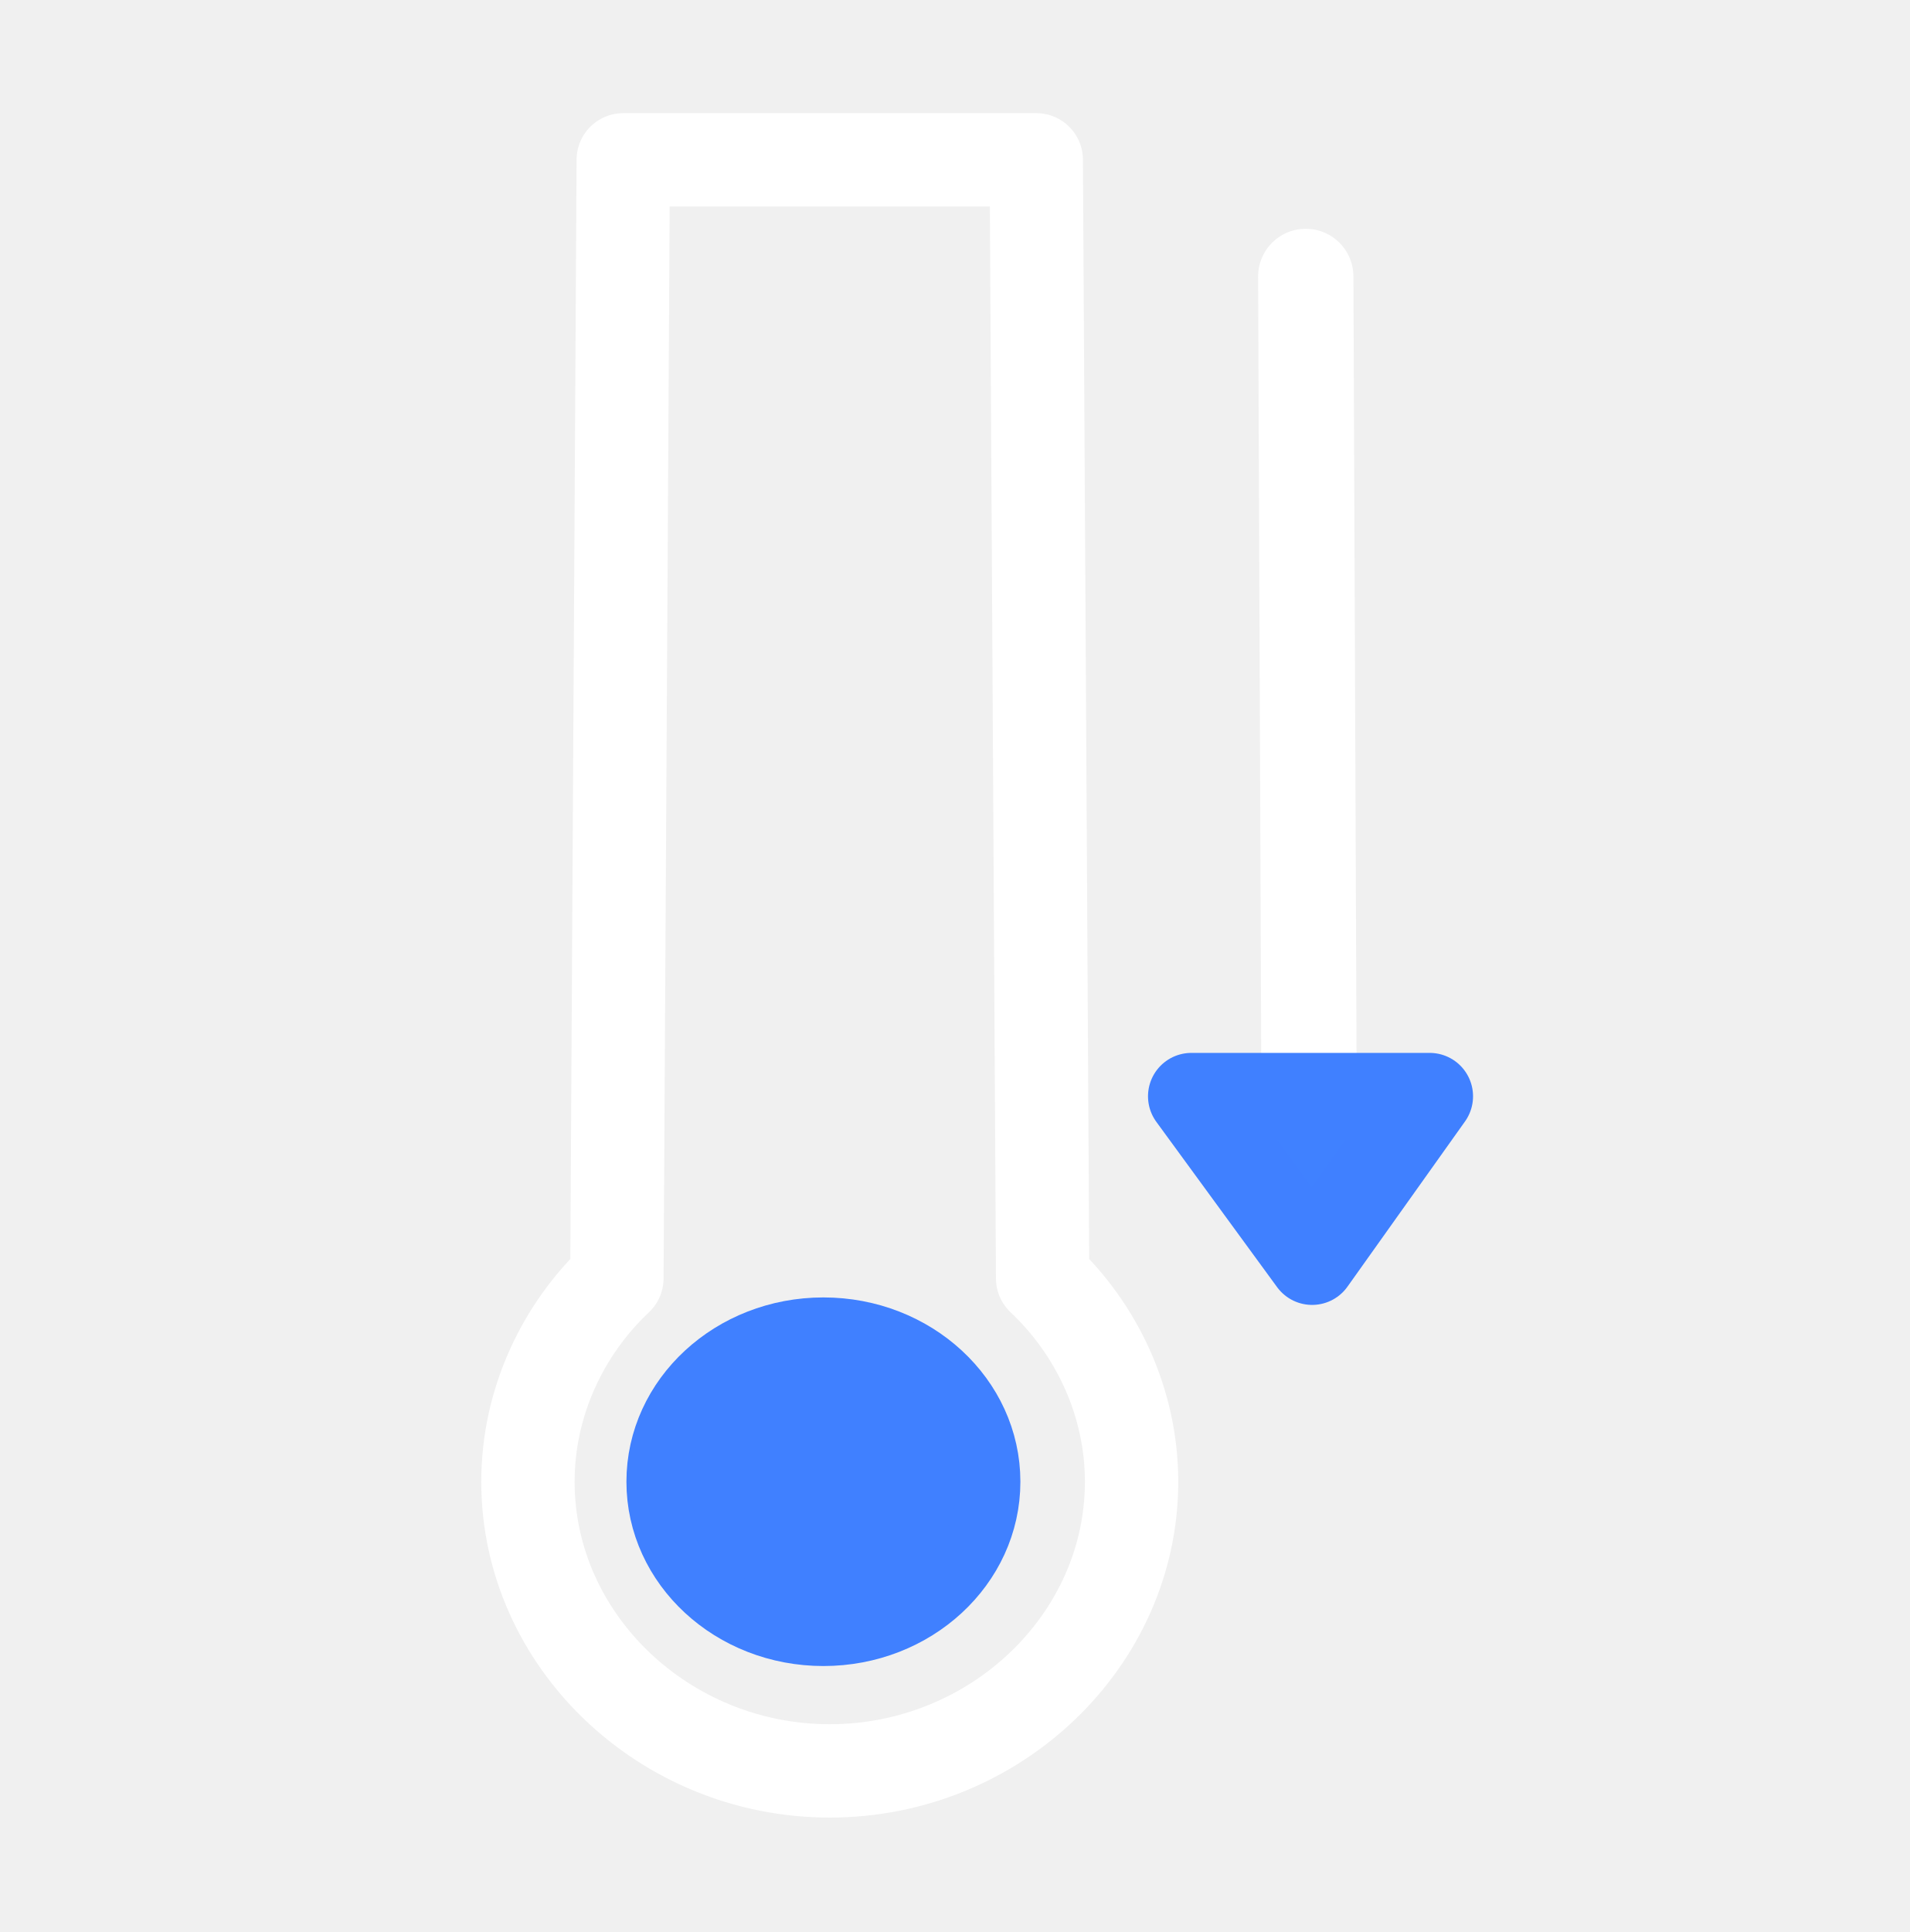
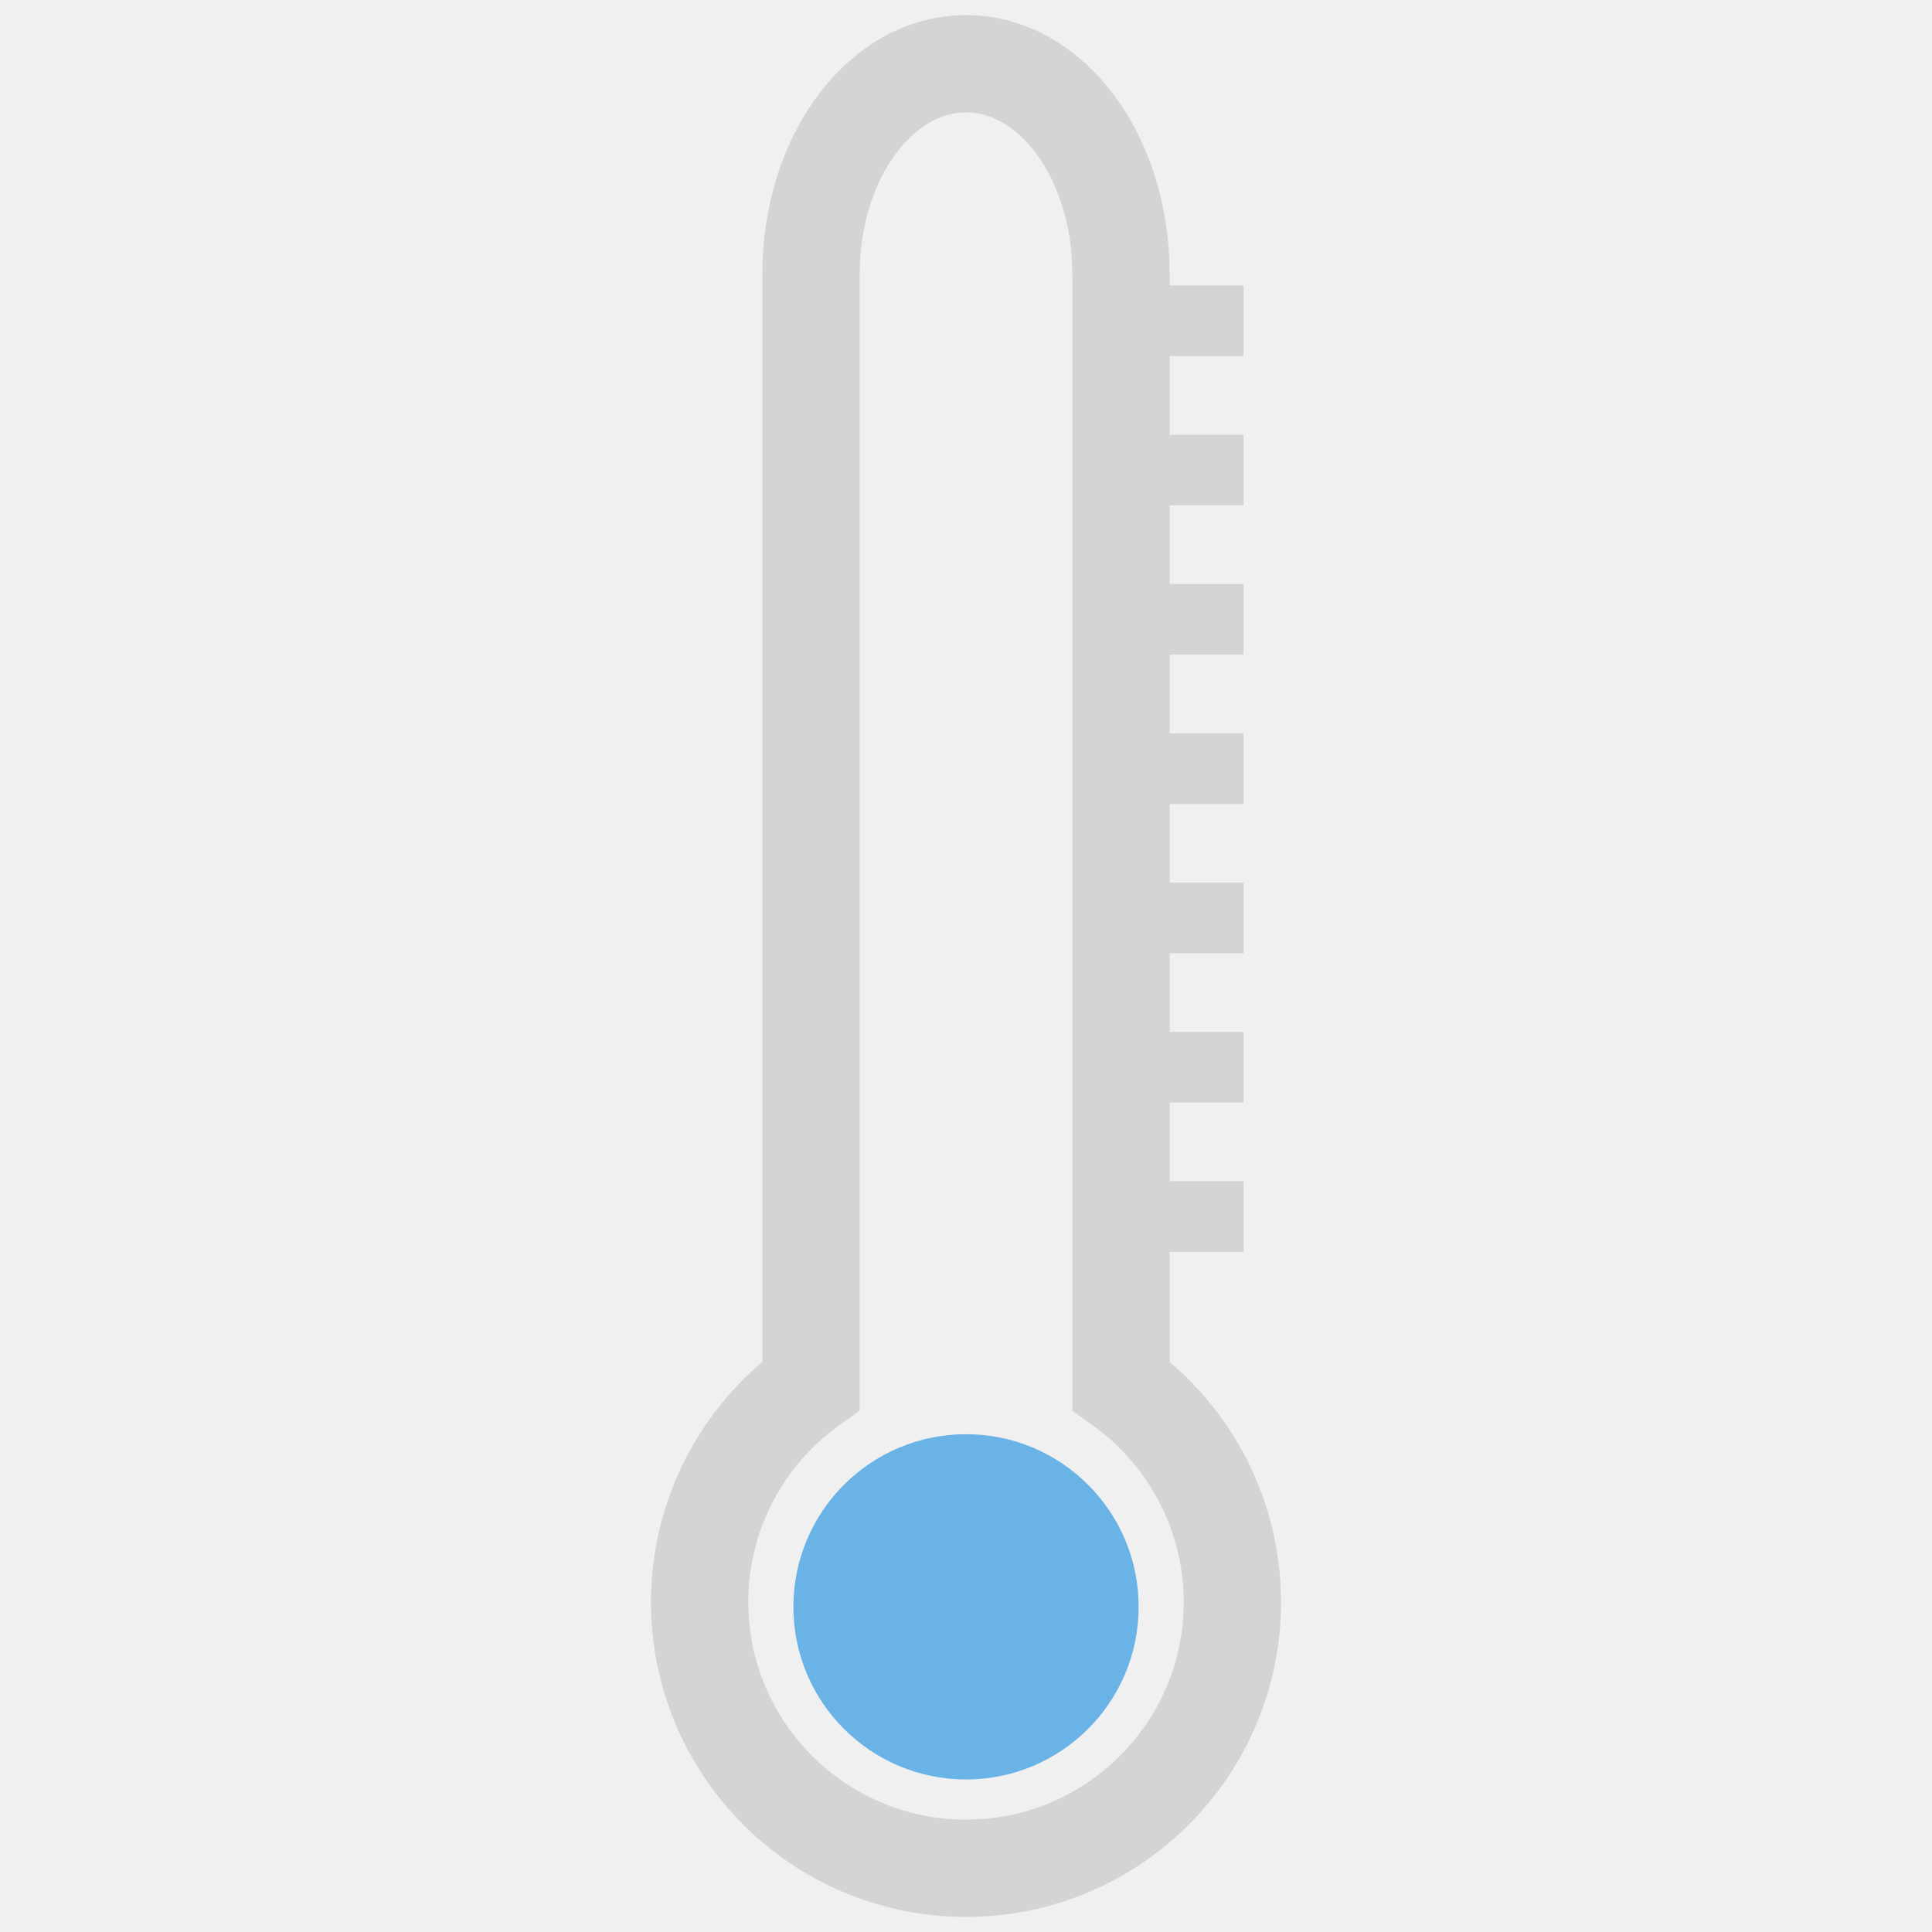
- <svg xmlns="http://www.w3.org/2000/svg" version="1.1" id="svg4160" x="0px" y="0px" viewBox="0 0 60.1 60.8" style="enable-background:new 0 0 60.1 60.8;" xml:space="preserve">
-   <defs id="defs5762" />
-   <style type="text/css" id="style5751">
- 	.st0{fill:none;stroke:#FFFFFF;stroke-width:2.938;stroke-linecap:round;stroke-linejoin:round;}
- 	.st1{fill:#FF670F;stroke:#FF670F;stroke-width:2;stroke-linecap:round;stroke-linejoin:round;}
- 	.st2{fill:none;stroke:#FFFFFF;stroke-width:3;stroke-linecap:round;}
- 	.st3{fill-rule:evenodd;clip-rule:evenodd;fill:#FF670F;stroke:#FF670F;stroke-width:2.731;stroke-linejoin:round;}
- </style>
-   <g id="layer5" transform="translate(-3.532845,2.263642)">
-     <g id="g3934" transform="translate(40.55027,-53.43364)">
-       <path id="path4832" class="st0" d="M-1.4,97.8    c0,5-4.3,9.1-9.5,9.1s-9.5-4.1-9.5-9.1c0-2.5,1.1-4.8,2.8-6.4l0.2-35.2h13l0.2,35.2C-2.5,93-1.4,95.3-1.4,97.8z" />
-       <ellipse id="path4837" class="st1" cx="-11.1" cy="97.8" rx="5.2" ry="4.8" style="fill:#4080ff;fill-opacity:1;stroke:#4080ff;stroke-opacity:1" />
+ <svg xmlns="http://www.w3.org/2000/svg" width="64" height="64" viewBox="0 0 16.933 16.933" version="1.1" id="svg2525">
+   <defs id="defs2519">
+     <mask maskUnits="userSpaceOnUse" id="mask3208">
+       <circle style="display:inline;fill:none;fill-opacity:1;fill-rule:nonzero;stroke:#d4d4d4;stroke-width:25;stroke-miterlimit:4;stroke-dasharray:none;stroke-opacity:1" id="circle3210" cx="250" cy="411.765" r="68.427" />
+     </mask>
+   </defs>
+   <g id="layer1" transform="translate(-63.38451,-221.8409)" style="display:inline">
+     <g id="g837" transform="matrix(0.1289607,0,0,0.1289607,63.32096,200.5898)">
+       <path id="rect3119" transform="matrix(0.2645833,0,0,0.2645833,0,164.7083)" d="m 250,16.678 c -22.054,0 -39.809,24.079 -39.809,53.988 V 356.205 c -17.698,12.658 -28.59,33.229 -28.619,55.561 8.7e-4,37.791 30.637,68.426 68.428,68.426 37.791,2e-4 68.427,-30.635 68.428,-68.426 -0.045,-22.034 -10.697,-42.699 -28.619,-55.518 V 70.666 c 0,-29.909 -17.754,-53.988 -39.809,-53.988 z" style="display:inline;fill:none;fill-opacity:1;fill-rule:nonzero;stroke:#d4d4d4;stroke-width:25;stroke-miterlimit:4;stroke-dasharray:none;stroke-opacity:1" />
+       <circle r="11.732" cy="273.992" cx="66.146" id="path3117" style="display:inline;fill:#69b3e7;fill-opacity:1;fill-rule:nonzero;stroke:none;stroke-width:7.348;stroke-miterlimit:4;stroke-dasharray:none;stroke-opacity:1" />
+       <rect ry="1.3608103e-05" y="224.903" x="79.609" height="4.537" width="5.268" id="rect6926" style="fill:#d4d4d4;fill-opacity:1;fill-rule:nonzero;stroke:#d4d4d4;stroke-width:0.265;stroke-miterlimit:4;stroke-dasharray:none;stroke-opacity:1" />
+       <rect style="fill:#d4d4d4;fill-opacity:1;fill-rule:nonzero;stroke:#d4d4d4;stroke-width:0.265;stroke-miterlimit:4;stroke-dasharray:none;stroke-opacity:1" id="rect6928" width="5.268" height="4.537" x="79.609" y="214.757" ry="1.3608103e-05" />
+       <rect ry="1.3608103e-05" y="204.61" x="79.609" height="4.537" width="5.268" id="rect6930" style="fill:#d4d4d4;fill-opacity:1;fill-rule:nonzero;stroke:#d4d4d4;stroke-width:0.265;stroke-miterlimit:4;stroke-dasharray:none;stroke-opacity:1" />
+       <rect style="fill:#d4d4d4;fill-opacity:1;fill-rule:nonzero;stroke:#d4d4d4;stroke-width:0.265;stroke-miterlimit:4;stroke-dasharray:none;stroke-opacity:1" id="rect6932" width="5.268" height="4.537" x="79.609" y="194.464" ry="1.3608103e-05" />
+       <rect ry="1.3608103e-05" y="184.318" x="79.609" height="4.537" width="5.268" id="rect6934" style="fill:#d4d4d4;fill-opacity:1;fill-rule:nonzero;stroke:#d4d4d4;stroke-width:0.265;stroke-miterlimit:4;stroke-dasharray:none;stroke-opacity:1" />
+       <rect style="fill:#d4d4d4;fill-opacity:1;fill-rule:nonzero;stroke:#d4d4d4;stroke-width:0.265;stroke-miterlimit:4;stroke-dasharray:none;stroke-opacity:1" id="rect6936" width="5.268" height="4.537" x="79.609" y="235.049" ry="1.3608103e-05" />
+       <rect ry="1.3608103e-05" y="245.196" x="79.609" height="4.537" width="5.268" id="rect6938" style="fill:#d4d4d4;fill-opacity:1;fill-rule:nonzero;stroke:#d4d4d4;stroke-width:0.265;stroke-miterlimit:4;stroke-dasharray:none;stroke-opacity:1" />
    </g>
  </g>
-   <path id="path4190" class="st2" d="M41.2,33.7c-0.1-25-0.1-25-0.1-25" />
-   <path id="path4710-2-1" class="st3" d="M37.5,34.5l3.8,5.2l3.7-5.2  L37.5,34.5z" style="stroke:#4080ff;stroke-opacity:1;fill:#4081ff;fill-opacity:1" />
</svg>
